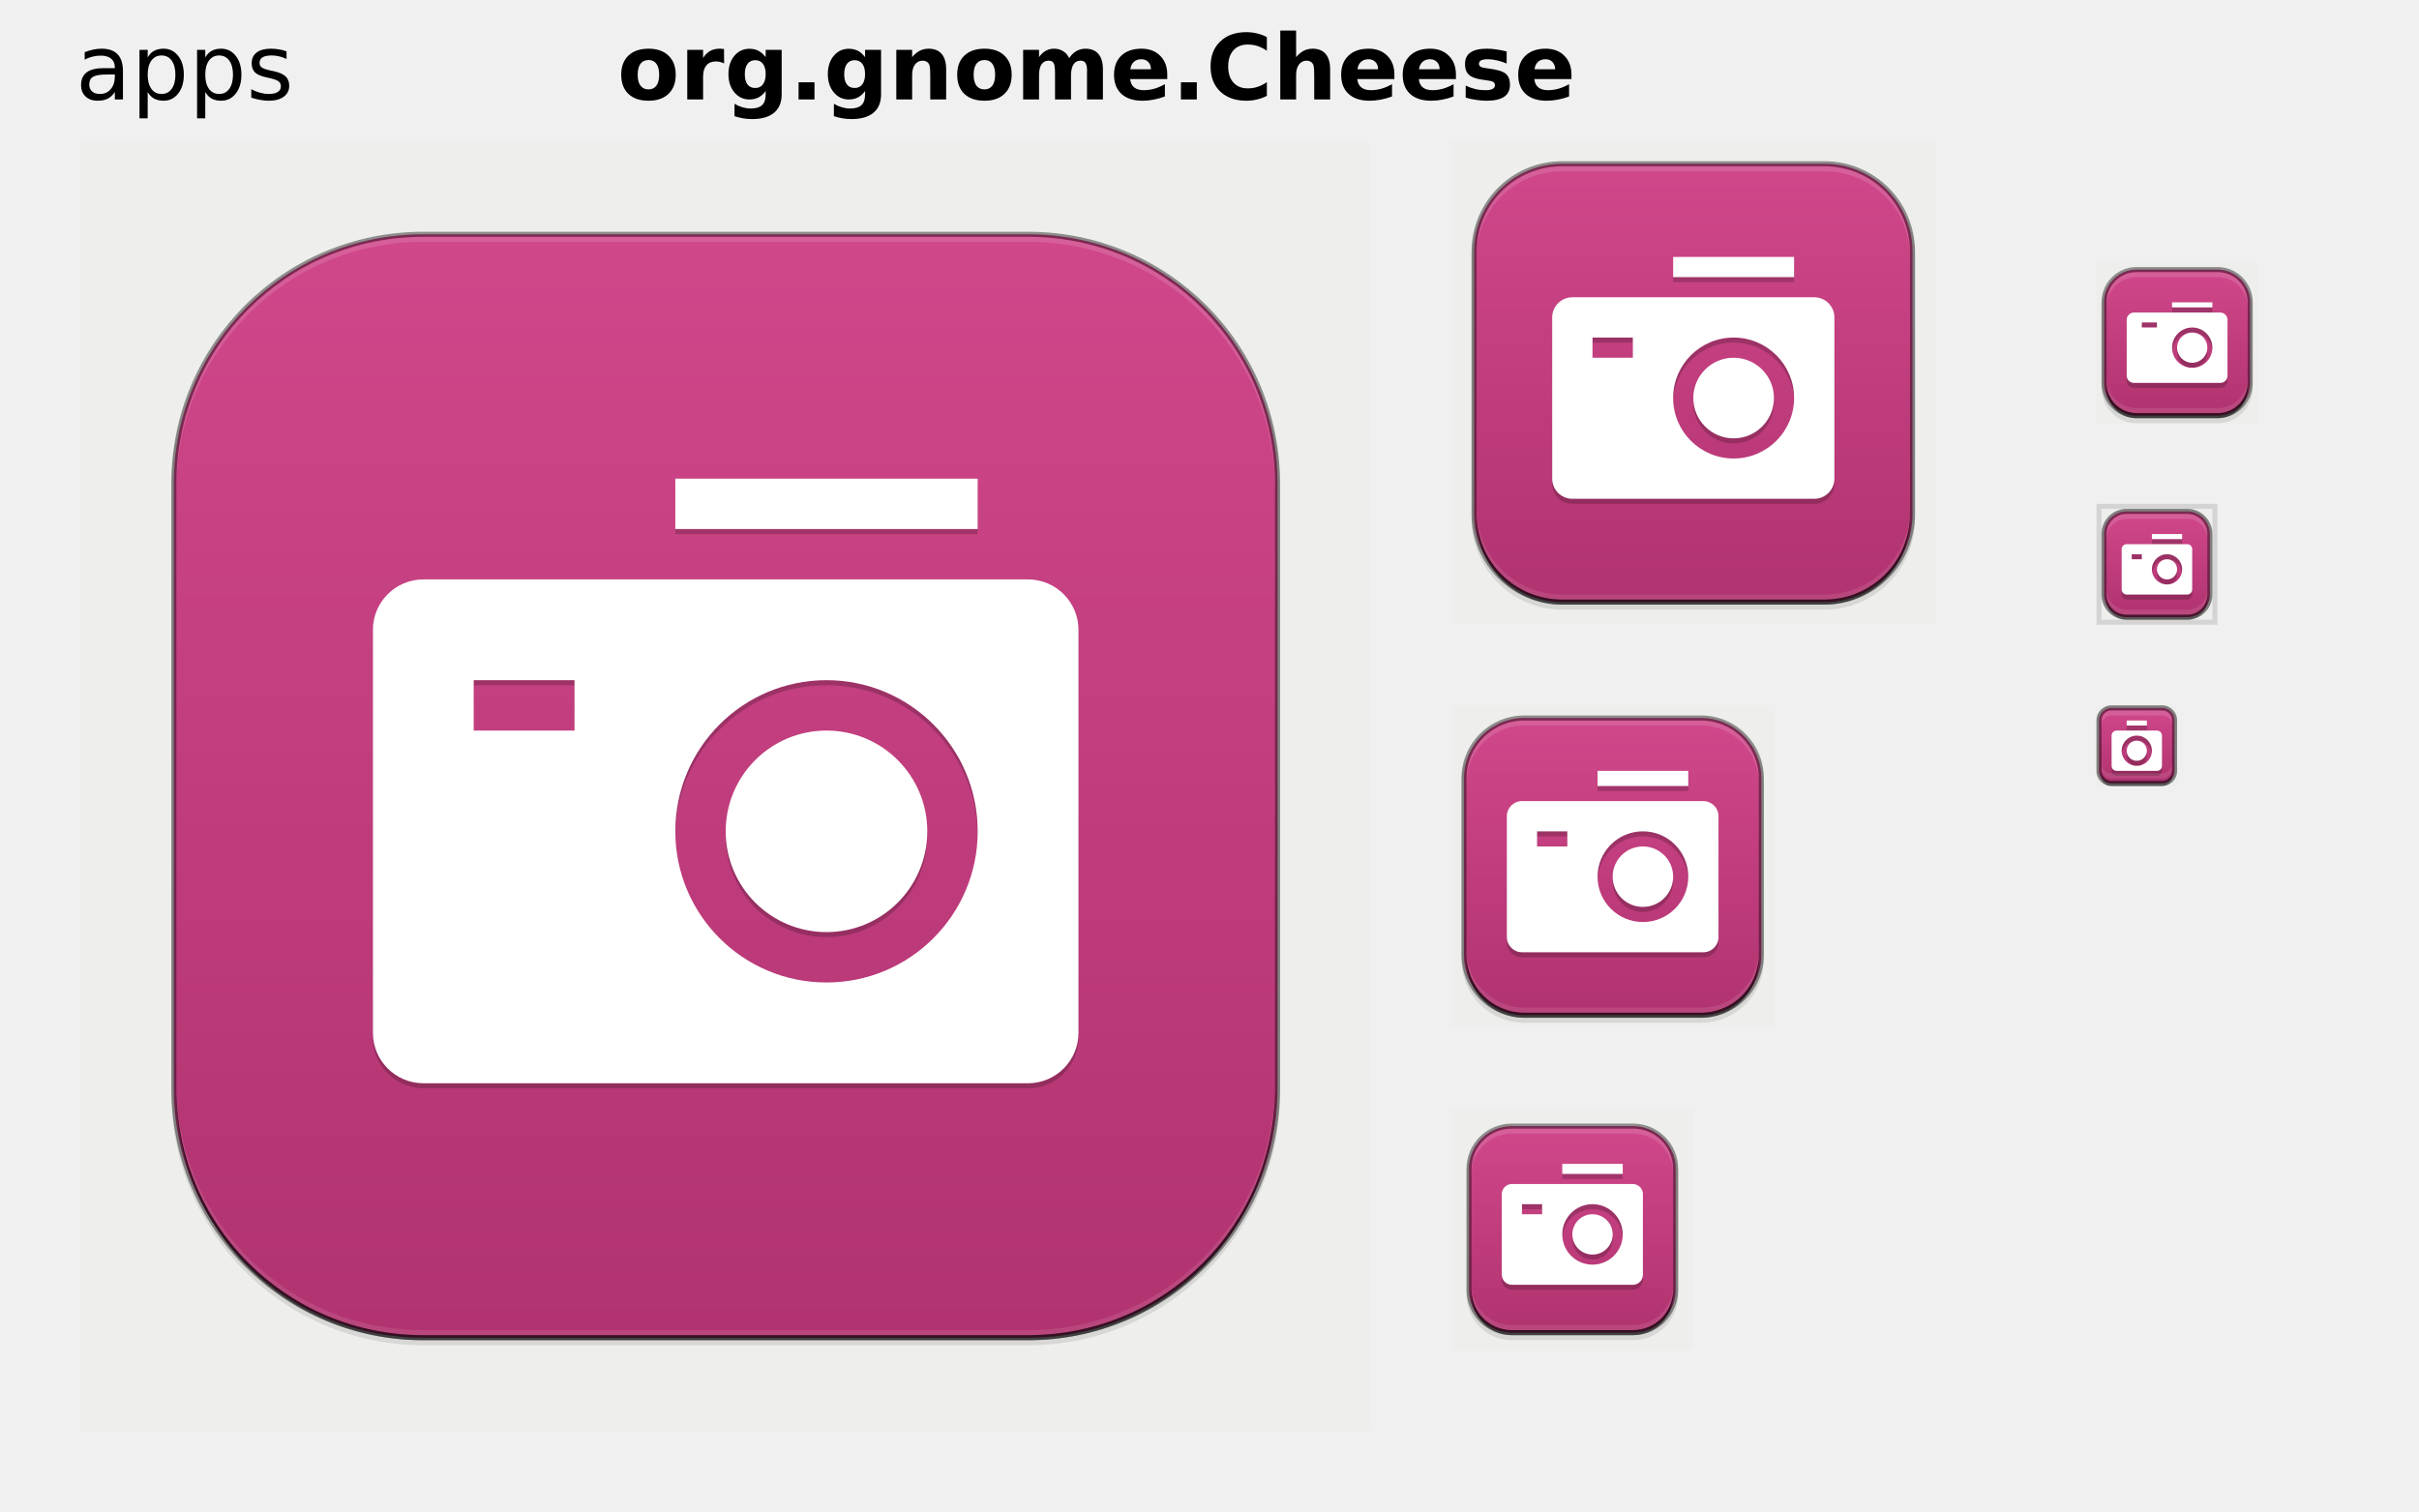
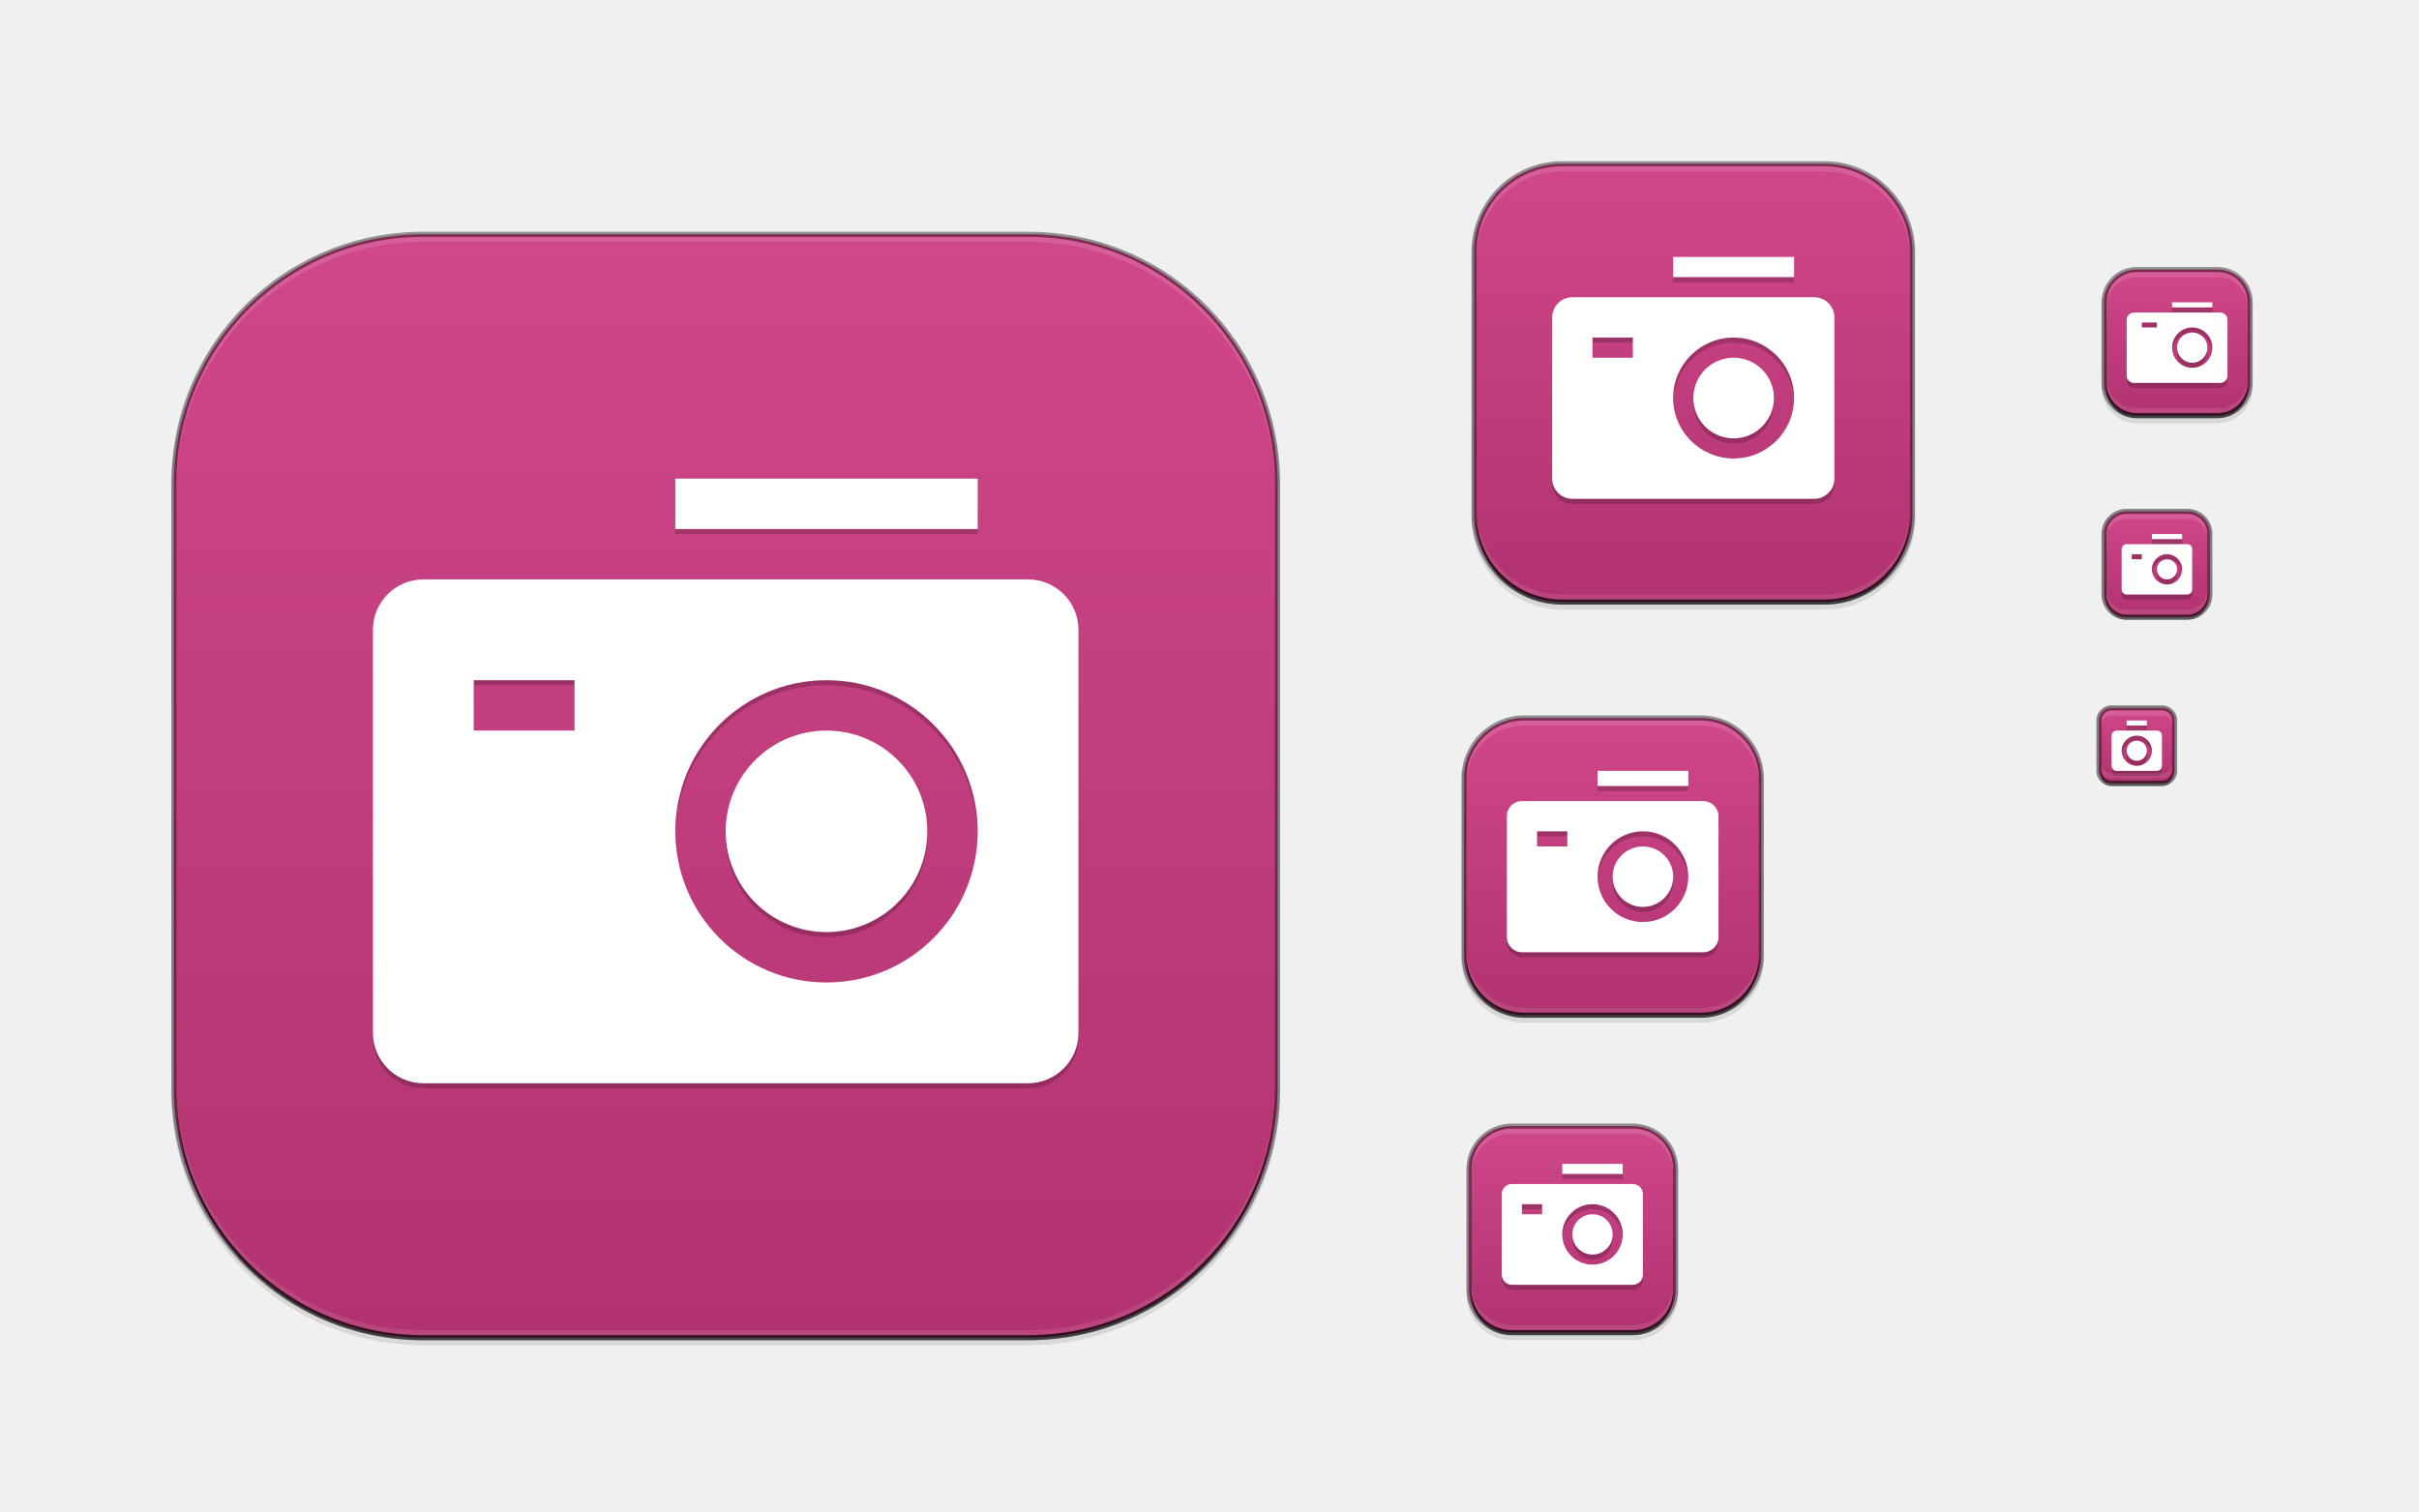
<svg xmlns="http://www.w3.org/2000/svg" xmlns:xlink="http://www.w3.org/1999/xlink" width="480" height="300" id="svg11300" version="1.0" style="display:inline;enable-background:new">
  <defs id="defs3">
-     <linearGradient id="outerBackgroundGradient">
-       <stop style="stop-color:#7469b3;stop-opacity:1;" offset="0" id="stop3864-8-6" />
-       <stop style="stop-color:#a6afe2;stop-opacity:1;" offset="1" id="stop3866-9-1" />
-     </linearGradient>
-     <linearGradient xlink:href="#outerBackgroundGradient" id="linearGradient4097" gradientUnits="userSpaceOnUse" x1="264" y1="280" x2="264" y2="40" gradientTransform="matrix(0.06666667,0,0,0.06666667,414.4,137.3333)" />
-     <linearGradient xlink:href="#outerBackgroundGradient" id="linearGradient4101" gradientUnits="userSpaceOnUse" gradientTransform="matrix(0.0875,0,0,0.0875,414.9,97.5)" x1="286.857" y1="302.857" x2="286.857" y2="28.571" />
-     <linearGradient xlink:href="#outerBackgroundGradient" id="linearGradient4153" gradientUnits="userSpaceOnUse" gradientTransform="matrix(0.1193182,0,0,0.1193182,414.1364,48.22727)" x1="283.81" y1="299.81" x2="283.81" y2="31.619" />
-     <linearGradient xlink:href="#outerBackgroundGradient" id="linearGradient4869" gradientUnits="userSpaceOnUse" gradientTransform="matrix(0.175,0,0,-0.175,286.8,-216)" x1="281.143" y1="297.143" x2="281.143" y2="22.857" />
-     <clipPath clipPathUnits="userSpaceOnUse" id="clipPath4891">
-       <rect ry="9" y="223" x="307" height="42" width="42" id="rect4893" style="color:#bebebe;fill:url(#linearGradient4895);fill-opacity:1;fill-rule:nonzero;stroke:none;stroke-width:0;marker:none;visibility:visible;display:inline;overflow:visible;enable-background:accumulate" transform="matrix(0,1,-1,0,0,0)" />
-     </clipPath>
-     <linearGradient xlink:href="#outerBackgroundGradient" id="linearGradient4895" gradientUnits="userSpaceOnUse" gradientTransform="matrix(0.175,0,0,0.175,302.8,216)" x1="144" y1="280" x2="144" y2="40" />
-     <clipPath clipPathUnits="userSpaceOnUse" id="clipPath4044">
-       <rect ry="4" y="85" x="433" height="22" width="22" id="rect4046" style="color:#bebebe;fill:url(#linearGradient4048);fill-opacity:1;fill-rule:nonzero;stroke:none;stroke-width:0;marker:none;visibility:visible;display:inline;overflow:visible;enable-background:accumulate" />
-     </clipPath>
-     <linearGradient xlink:href="#outerBackgroundGradient" id="linearGradient4048" gradientUnits="userSpaceOnUse" gradientTransform="matrix(0.0875,0,0,0.0875,430.9,81.5)" x1="149.714" y1="291.429" x2="149.714" y2="40" />
-     <clipPath clipPathUnits="userSpaceOnUse" id="clipPath4089">
-       <rect style="color:#bebebe;fill:url(#linearGradient4093);fill-opacity:1;fill-rule:nonzero;stroke:none;stroke-width:0;marker:none;visibility:visible;display:inline;overflow:visible;enable-background:accumulate" id="rect4091" width="30" height="30" x="433" y="37" ry="6" />
-     </clipPath>
-     <linearGradient xlink:href="#outerBackgroundGradient" id="linearGradient4093" gradientUnits="userSpaceOnUse" gradientTransform="matrix(0.1193182,0,0,0.1193182,430.1364,32.22727)" x1="149.714" y1="291.429" x2="149.714" y2="40" />
-     <clipPath clipPathUnits="userSpaceOnUse" id="clipPath3855">
-       <rect style="color:#bebebe;fill:url(#linearGradient3859);fill-opacity:1;fill-rule:nonzero;stroke:none;stroke-width:0;marker:none;visibility:visible;display:inline;overflow:visible;enable-background:accumulate" id="rect3857" width="16" height="16" x="304" y="212" ry="3" transform="matrix(0,1,-1,0,0,0)" />
-     </clipPath>
-     <linearGradient xlink:href="#outerBackgroundGradient" id="linearGradient3859" gradientUnits="userSpaceOnUse" gradientTransform="matrix(0.06666667,0,0,0.06666667,302.4,209.3333)" x1="144" y1="280" x2="144" y2="40" />
-     <clipPath clipPathUnits="userSpaceOnUse" id="clipPath3862">
-       <rect ry="50" y="46" x="34" height="220" width="220" id="rect3864" style="color:#bebebe;fill:url(#linearGradient3866);fill-opacity:1;fill-rule:nonzero;stroke:none;stroke-width:0;marker:none;visibility:visible;display:inline;overflow:visible;enable-background:accumulate" />
-     </clipPath>
-     <linearGradient xlink:href="#outerBackgroundGradient" id="linearGradient3866" gradientUnits="userSpaceOnUse" gradientTransform="translate(0,-4)" x1="144" y1="280" x2="144" y2="40" />
-     <linearGradient xlink:href="#outerBackgroundGradient" id="linearGradient3876" gradientUnits="userSpaceOnUse" gradientTransform="translate(0,-4)" x1="272" y1="288" x2="272" y2="32" />
-     <clipPath clipPathUnits="userSpaceOnUse" id="clipPath4187">
-       <rect ry="12.5" y="142" x="290" height="60" width="60" id="rect4189" style="color:#bebebe;fill:url(#linearGradient4191);fill-opacity:1;fill-rule:nonzero;stroke:none;stroke-width:0;marker:none;visibility:visible;display:inline;overflow:visible;enable-background:accumulate" />
-     </clipPath>
-     <linearGradient xlink:href="#outerBackgroundGradient" id="linearGradient4191" gradientUnits="userSpaceOnUse" x1="352" y1="204" x2="352" y2="140" />
-     <linearGradient xlink:href="#outerBackgroundGradient" id="linearGradient4197" gradientUnits="userSpaceOnUse" x1="384" y1="124" x2="384" y2="28" />
-     <linearGradient xlink:href="#outerBackgroundGradient" id="linearGradient4199" gradientUnits="userSpaceOnUse" x1="352" y1="204" x2="352" y2="140" />
-     <clipPath clipPathUnits="userSpaceOnUse" id="clipPath4346">
-       <rect style="color:#bebebe;fill:url(#linearGradient4350);fill-opacity:1;fill-rule:nonzero;stroke:none;stroke-width:0;marker:none;visibility:visible;display:inline;overflow:visible;enable-background:accumulate" id="rect4348" width="88" height="88" x="292" y="32" ry="18" />
-     </clipPath>
-     <linearGradient xlink:href="#outerBackgroundGradient" id="linearGradient4350" gradientUnits="userSpaceOnUse" x1="384" y1="124" x2="384" y2="28" />
-     <clipPath clipPathUnits="userSpaceOnUse" id="clipPath3871">
-       <rect ry="5" y="101" x="417" height="22" width="22" id="rect3873" style="color:#bebebe;fill:url(#linearGradient3875);fill-opacity:1;fill-rule:nonzero;stroke:none;stroke-width:0;marker:none;visibility:visible;display:inline;overflow:visible;enable-background:accumulate" />
-     </clipPath>
-     <linearGradient xlink:href="#outerBackgroundGradient" id="linearGradient3875" gradientUnits="userSpaceOnUse" gradientTransform="matrix(0.0875,0,0,0.0875,414.9,97.5)" x1="286.857" y1="302.857" x2="286.857" y2="28.571" />
-     <clipPath clipPathUnits="userSpaceOnUse" id="clipPath3881">
-       <rect style="color:#bebebe;fill:url(#linearGradient3885);fill-opacity:1;fill-rule:nonzero;stroke:none;stroke-width:0;marker:none;visibility:visible;display:inline;overflow:visible;enable-background:accumulate" id="rect3883" width="30" height="30" x="417" y="53" ry="7" />
-     </clipPath>
-     <linearGradient xlink:href="#outerBackgroundGradient" id="linearGradient3885" gradientUnits="userSpaceOnUse" gradientTransform="matrix(0.1193182,0,0,0.1193182,414.1364,48.22727)" x1="283.81" y1="299.81" x2="283.81" y2="31.619" />
-     <linearGradient xlink:href="#outerBackgroundGradient" id="linearGradient4235" gradientUnits="userSpaceOnUse" x1="384" y1="124" x2="384" y2="28" />
    <linearGradient xlink:href="#outerBackgroundGradient-0" id="linearGradient4254" x1="35" y1="156" x2="253" y2="156" gradientUnits="userSpaceOnUse" gradientTransform="matrix(0,-1,1,0,-12,300)" />
    <linearGradient xlink:href="#outerBackgroundGradient-0" id="linearGradient4256" x1="417" y1="148" x2="431" y2="148" gradientUnits="userSpaceOnUse" gradientTransform="matrix(0,-1,1,0,276,572)" />
-     <linearGradient xlink:href="#outerBackgroundGradient" id="linearGradient4258" x1="418" y1="112" x2="438" y2="112" gradientUnits="userSpaceOnUse" gradientTransform="matrix(0,-1,1,0,316,540)" />
    <linearGradient xlink:href="#outerBackgroundGradient-0" id="linearGradient4260" x1="418" y1="68" x2="446" y2="68" gradientUnits="userSpaceOnUse" gradientTransform="matrix(0,-1,1,0,364,500)" />
    <linearGradient xlink:href="#outerBackgroundGradient-0" id="linearGradient4262" x1="292" y1="244" x2="332" y2="244" gradientUnits="userSpaceOnUse" gradientTransform="matrix(0,-1,1,0,68,556)" />
    <linearGradient xlink:href="#outerBackgroundGradient-0" id="linearGradient4264" x1="293" y1="76" x2="379" y2="76" gradientUnits="userSpaceOnUse" gradientTransform="matrix(0,-1,1,0,260,412)" />
    <linearGradient xlink:href="#outerBackgroundGradient-0" id="linearGradient4266" x1="291" y1="172" x2="349" y2="172" gradientUnits="userSpaceOnUse" gradientTransform="matrix(0,-1,1,0,148,492)" />
    <linearGradient xlink:href="#outerBackgroundGradient-0" id="linearGradient3870" gradientUnits="userSpaceOnUse" gradientTransform="matrix(0,-1,1,0,316,540)" x1="418" y1="112" x2="438" y2="112" />
-     <linearGradient xlink:href="#outerBackgroundGradient-0" id="linearGradient3876-2" gradientUnits="userSpaceOnUse" gradientTransform="translate(0,-4)" x1="272" y1="288" x2="272" y2="32" />
    <linearGradient id="outerBackgroundGradient-0">
      <stop style="stop-color:#b13370;stop-opacity:1;" offset="0" id="stop3864-8-6-1" />
      <stop style="stop-color:#d0478a;stop-opacity:1;" offset="1" id="stop3866-9-1-5" />
    </linearGradient>
-     <linearGradient y2="32" x2="272" y1="288" x1="272" gradientTransform="translate(-34,-50)" gradientUnits="userSpaceOnUse" id="linearGradient7243" xlink:href="#outerBackgroundGradient-0" />
-     <linearGradient xlink:href="#outerBackgroundGradient-0" id="linearGradient3180" gradientUnits="userSpaceOnUse" gradientTransform="translate(-176,-44)" x1="272" y1="288" x2="272" y2="32" />
-     <linearGradient xlink:href="#outerBackgroundGradient-0" id="linearGradient3197" gradientUnits="userSpaceOnUse" gradientTransform="translate(0,-4)" x1="272" y1="288" x2="272" y2="32" />
  </defs>
  <g style="display:inline" id="layer1">
-     <g style="display:inline" id="layer7">
+     <g style="display:none" id="layer7">
      <text y="19.745" xml:space="preserve" x="15.007" style="font-style:normal;font-variant:normal;font-weight:normal;font-stretch:normal;font-size:18px;font-family:'DejaVu Sans';-inkscape-font-specification:'DejaVu Sans';display:inline;fill:#000000;fill-opacity:1;stroke:none;enable-background:new" id="context">
        <tspan style="font-style:normal;font-variant:normal;font-weight:normal;font-stretch:normal;font-family:'DejaVu Sans';-inkscape-font-specification:'DejaVu Sans'" y="19.745" x="15.007" id="tspan3933">apps</tspan>
      </text>
      <text y="19.745" xml:space="preserve" x="122.488" style="font-style:normal;font-variant:normal;font-weight:bold;font-stretch:normal;font-size:18px;line-height:125%;font-family:'DejaVu Sans';-inkscape-font-specification:'DejaVu Sans Bold';text-align:start;writing-mode:lr-tb;text-anchor:start;display:inline;fill:#000000;fill-opacity:1;stroke:none;enable-background:new" id="icon-name">
        <tspan style="font-style:normal;font-variant:normal;font-weight:bold;font-stretch:normal;font-size:18px;font-family:'DejaVu Sans';-inkscape-font-specification:'DejaVu Sans Bold'" y="19.745" x="122.488" id="tspan3937">org.gnome.Cheese</tspan>
      </text>
      <rect style="display:inline;overflow:visible;visibility:visible;fill:#eeeeec;fill-opacity:1;fill-rule:nonzero;stroke:none;stroke-width:2;marker:none;enable-background:accumulate" id="rect16x16" width="16" height="16" x="416" y="140" />
      <rect style="display:inline;overflow:visible;visibility:visible;fill:#d4d4d4;fill-opacity:1;fill-rule:nonzero;stroke:none;stroke-width:2;marker:none;enable-background:accumulate" id="rect24x24" width="24" height="24" x="416" y="100" />
      <rect style="display:inline;overflow:visible;visibility:visible;fill:#eeeeec;fill-opacity:1;fill-rule:nonzero;stroke:none;stroke-width:2;marker:none;enable-background:accumulate" id="rect32x32" width="32" height="32" x="416" y="52" />
      <rect y="101" x="417" height="22" width="22" id="rect22x22" style="display:inline;overflow:visible;visibility:visible;fill:#eeeeec;fill-opacity:1;fill-rule:nonzero;stroke:none;stroke-width:2;marker:none;enable-background:accumulate" />
      <rect y="220" x="288" height="48" width="48" id="rect48x48" style="display:inline;overflow:visible;visibility:visible;fill:#eeeeec;fill-opacity:1;fill-rule:nonzero;stroke:none;stroke-width:2;marker:none;enable-background:accumulate" />
      <rect style="display:inline;overflow:visible;visibility:visible;fill:#eeeeec;fill-opacity:1;fill-rule:nonzero;stroke:none;stroke-width:2;marker:none;enable-background:accumulate" id="rect256x256" width="256" height="256" x="16" y="28" />
      <rect style="display:inline;overflow:visible;visibility:visible;fill:#eeeeec;fill-opacity:1;fill-rule:nonzero;stroke:none;stroke-width:2;marker:none;enable-background:accumulate" id="rect64x64" width="64" height="64" x="288" y="140" />
      <rect style="display:inline;overflow:visible;visibility:visible;fill:#eeeeec;fill-opacity:1;fill-rule:nonzero;stroke:none;stroke-width:2;marker:none;enable-background:accumulate" id="rect96x96" width="96" height="96" x="288" y="28" />
    </g>
    <g id="layer4" style="display:inline">
      <rect ry="50" y="47" x="34" height="220" width="220" id="rect4114" style="opacity:0.1;color:#bebebe;fill:#000000;fill-opacity:1;fill-rule:nonzero;stroke:none;stroke-width:0;marker:none;visibility:visible;display:inline;overflow:visible;enable-background:accumulate" />
      <rect style="opacity:0.1;color:#bebebe;fill:#000000;fill-opacity:1;fill-rule:nonzero;stroke:none;stroke-width:0;marker:none;visibility:visible;display:inline;overflow:visible;enable-background:accumulate" id="rect4120" width="30" height="30" x="417" y="54" ry="7" />
      <rect transform="scale(1,-1)" ry="9" y="-266" x="291" height="42" width="42" id="rect4122" style="opacity:0.1;color:#bebebe;fill:#000000;fill-opacity:1;fill-rule:nonzero;stroke:none;stroke-width:0;marker:none;visibility:visible;display:inline;overflow:visible;enable-background:accumulate" />
      <rect style="opacity:0.1;color:#bebebe;fill:#000000;fill-opacity:1;fill-rule:nonzero;stroke:none;stroke-width:0;marker:none;visibility:visible;display:inline;overflow:visible;enable-background:accumulate" id="rect4124" width="88" height="88" x="292" y="33" ry="18" />
      <rect ry="12.5" y="143" x="290" height="60" width="60" id="rect4126" style="opacity:0.1;color:#bebebe;fill:#000000;fill-opacity:1;fill-rule:nonzero;stroke:none;stroke-width:0;marker:none;visibility:visible;display:inline;overflow:visible;enable-background:accumulate" />
      <path id="path4268" d="m 422,101 c -2.77,0 -5,2.23 -5,5 l 0,12 c 0,2.77 2.23,5 5,5 l 12,0 c 2.77,0 5,-2.23 5,-5 l 0,-12 c 0,-2.77 -2.23,-5 -5,-5 z" style="opacity:0.1;color:#bebebe;fill:#000000;fill-opacity:1;fill-rule:nonzero;stroke:none;stroke-width:0;marker:none;visibility:visible;display:inline;overflow:visible;enable-background:accumulate" />
      <path id="path4270" d="m 419,140 c -1.662,0 -3,1.338 -3,3 l 0,10 c 0,1.662 1.338,3 3,3 l 10,0 c 1.662,0 3,-1.338 3,-3 l 0,-10 c 0,-1.662 -1.338,-3 -3,-3 z" style="opacity:0.1;color:#bebebe;fill:#000000;fill-opacity:1;fill-rule:nonzero;stroke:none;stroke-width:0;marker:none;visibility:visible;display:inline;overflow:visible;enable-background:accumulate" />
    </g>
    <g id="layer2" style="display:inline">
      <path style="color:#bebebe;fill:url(#linearGradient4254);fill-opacity:1.0;fill-rule:nonzero;stroke:none;stroke-width:2;marker:none;visibility:visible;display:inline;overflow:visible;enable-background:accumulate" d="M 84 46.5 C 56.569 46.5 34.5 68.569 34.5 96 L 34.5 216 C 34.5 243.431 56.569 265.5 84 265.5 L 204 265.5 C 231.431 265.5 253.5 243.431 253.5 216 L 253.5 96 C 253.5 68.569 231.431 46.5 204 46.5 L 84 46.5 z " id="path4200" />
      <path style="color:#bebebe;fill:url(#linearGradient4256);fill-opacity:1.0;fill-rule:nonzero;stroke:none;stroke-width:2;marker:none;visibility:visible;display:inline;overflow:visible;enable-background:accumulate" d="M 419 140.5 C 417.616 140.5 416.5 141.616 416.5 143 L 416.5 153 C 416.5 154.384 417.616 155.5 419 155.5 L 429 155.5 C 430.384 155.5 431.5 154.384 431.5 153 L 431.5 143 C 431.5 141.616 430.384 140.5 429 140.5 L 419 140.5 z " id="path4202" />
      <path style="color:#bebebe;fill:url(#linearGradient3870);fill-opacity:1.0;fill-rule:nonzero;stroke:none;stroke-width:2;marker:none;visibility:visible;display:inline;overflow:visible;enable-background:accumulate" d="M 422 101.5 C 419.503 101.5 417.5 103.503 417.5 106 L 417.5 118 C 417.5 120.497 419.503 122.5 422 122.5 L 434 122.5 C 436.497 122.5 438.5 120.497 438.5 118 L 438.5 106 C 438.5 103.503 436.497 101.5 434 101.5 L 422 101.5 z " id="path4204" />
      <path style="color:#bebebe;fill:url(#linearGradient4260);fill-opacity:1.0;fill-rule:nonzero;stroke:none;stroke-width:2;marker:none;visibility:visible;display:inline;overflow:visible;enable-background:accumulate" d="M 424 53.5 C 420.393 53.5 417.5 56.393 417.5 60 L 417.5 76 C 417.5 79.607 420.393 82.5 424 82.5 L 440 82.5 C 443.607 82.5 446.5 79.607 446.5 76 L 446.5 60 C 446.5 56.393 443.607 53.5 440 53.5 L 424 53.5 z " id="path4206" />
      <path style="color:#bebebe;fill:url(#linearGradient4262);fill-opacity:1.0;fill-rule:nonzero;stroke:none;stroke-width:2;marker:none;visibility:visible;display:inline;overflow:visible;enable-background:accumulate" d="M 300 223.5 C 295.285 223.5 291.5 227.285 291.5 232 L 291.5 256 C 291.5 260.715 295.285 264.5 300 264.5 L 324 264.5 C 328.715 264.5 332.5 260.715 332.5 256 L 332.5 232 C 332.5 227.285 328.715 223.5 324 223.5 L 300 223.5 z " id="path4208" />
      <path style="color:#bebebe;fill:url(#linearGradient4264);fill-opacity:1.0;fill-rule:nonzero;stroke:none;stroke-width:2;marker:none;visibility:visible;display:inline;overflow:visible;enable-background:accumulate" d="M 310 32.5 C 300.297 32.5 292.5 40.297 292.5 50 L 292.5 102 C 292.5 111.703 300.297 119.5 310 119.5 L 362 119.5 C 371.703 119.5 379.5 111.703 379.5 102 L 379.5 50 C 379.5 40.297 371.703 32.5 362 32.5 L 310 32.5 z " id="path4210" />
      <path style="color:#bebebe;fill:url(#linearGradient4266);fill-opacity:1.0;fill-rule:nonzero;stroke:none;stroke-width:2;marker:none;visibility:visible;display:inline;overflow:visible;enable-background:accumulate" d="M 302.5 142.5 C 295.845 142.5 290.5 147.845 290.5 154.5 L 290.5 189.5 C 290.5 196.155 295.845 201.5 302.5 201.5 L 337.5 201.5 C 344.155 201.5 349.5 196.155 349.5 189.5 L 349.5 154.5 C 349.5 147.845 344.155 142.5 337.5 142.5 L 302.5 142.5 z " id="path4212" />
    </g>
    <g id="layer6" style="display:inline">
      <path style="opacity:0.2;color:#bebebe;fill:#000000;fill-opacity:1;fill-rule:nonzero;stroke:none;stroke-width:3;marker:none;visibility:visible;display:inline;overflow:visible;enable-background:accumulate" d="m 427,107 0,1 6,0 0,-1 -6,0 z m -5,2 c -0.552,0 -1,0.45 -1,1 l 0,8 c 0,0.55 0.448,1 1,1 l 12,0 c 0.552,0 1,-0.45 1,-1 l 0,-8 c 0,-0.55 -0.448,-1 -1,-1 l -2.438,0 -0.562,0 -6,0 -0.562,0 -2.438,0 z m 1,2 2,0 0,1 -2,0 0,-1 z m 7,0 c 1.657,0 3,1.343 3,3 0,1.657 -1.343,3 -3,3 -1.657,0 -3,-1.343 -3,-3 0,-1.657 1.343,-3 3,-3 z m 0,1 c -1.105,0 -2,0.895 -2,2 0,1.105 0.895,2 2,2 1.105,0 2,-0.895 2,-2 0,-1.105 -0.895,-2 -2,-2 z" id="path3937" />
      <path id="path3939" d="m 310,232 0,2 12,0 0,-2 -12,0 z m -10,4 c -1.104,0 -2,0.9 -2,2 l 0,16 c 0,1.1 0.896,2 2,2 l 24,0 c 1.104,0 2,-0.9 2,-2 l 0,-16 c 0,-1.1 -0.896,-2 -2,-2 l -4.875,0 -1.125,0 -12,0 -1.125,0 -4.875,0 z m 2,4 4,0 0,2 -4,0 0,-2 z m 14,0 c 3.314,0 6,2.686 6,6 0,3.314 -2.686,6 -6,6 -3.314,0 -6,-2.686 -6,-6 0,-3.314 2.686,-6 6,-6 z m 0,2 c -2.209,0 -4,1.791 -4,4 0,2.209 1.791,4 4,4 2.209,0 4,-1.791 4,-4 0,-2.209 -1.791,-4 -4,-4 z" style="opacity:0.2;color:#bebebe;fill:#000000;fill-opacity:1;fill-rule:nonzero;stroke:none;stroke-width:3;marker:none;visibility:visible;display:inline;overflow:visible;enable-background:accumulate" />
      <path style="opacity:0.2;color:#bebebe;fill:#000000;fill-opacity:1;fill-rule:nonzero;stroke:none;stroke-width:3;marker:none;visibility:visible;display:inline;overflow:visible;enable-background:accumulate" d="m 332,52 0,4 24,0 0,-4 -24,0 z m -20,8 c -2.208,0 -4,1.8 -4,4 l 0,32 c 0,2.2 1.792,4 4,4 l 48,0 c 2.208,0 4,-1.8 4,-4 l 0,-32 c 0,-2.2 -1.792,-4 -4,-4 l -9.75,0 -2.25,0 -24,0 -2.25,0 -9.75,0 z m 4,8 8,0 0,4 -8,0 0,-4 z m 28,0 c 6.627,0 12,5.373 12,12 0,6.627 -5.373,12 -12,12 -6.627,0 -12,-5.373 -12,-12 0,-6.627 5.373,-12 12,-12 z m 0,4 c -4.418,0 -8,3.582 -8,8 0,4.418 3.582,8 8,8 4.418,0 8,-3.582 8,-8 0,-4.418 -3.582,-8 -8,-8 z" id="path3941" />
      <path id="path3943" d="m 317,154 0,3 18,0 0,-3 -18,0 z m -15,6 c -1.656,0 -3,1.35 -3,3 l 0,24 c 0,1.65 1.344,3 3,3 l 36,0 c 1.656,0 3,-1.35 3,-3 l 0,-24 c 0,-1.65 -1.344,-3 -3,-3 l -7.312,0 -1.688,0 -18,0 -1.688,0 -7.312,0 z m 3,6 6,0 0,3 -6,0 0,-3 z m 21,0 c 4.971,0 9,4.029 9,9 0,4.971 -4.029,9 -9,9 -4.971,0 -9,-4.029 -9,-9 0,-4.971 4.029,-9 9,-9 z m 0,3 c -3.314,0 -6,2.686 -6,6 0,3.314 2.686,6 6,6 3.314,0 6,-2.686 6,-6 0,-3.314 -2.686,-6 -6,-6 z" style="opacity:0.2;color:#bebebe;fill:#000000;fill-opacity:1;fill-rule:nonzero;stroke:none;stroke-width:3;marker:none;visibility:visible;display:inline;overflow:visible;enable-background:accumulate" />
      <path style="opacity:0.2;color:#bebebe;fill:#000000;fill-opacity:1;fill-rule:nonzero;stroke:none;stroke-width:3;marker:none;visibility:visible;display:inline;overflow:visible;enable-background:accumulate" d="m 134,96 0,10 60,0 0,-10 -60,0 z m -50,20 c -5.52,0 -10,4.5 -10,10 l 0,80 c 0,5.5 4.48,10 10,10 l 120,0 c 5.52,0 10,-4.5 10,-10 l 0,-80 c 0,-5.5 -4.48,-10 -10,-10 l -24.375,0 -5.625,0 -60,0 -5.625,0 L 84,116 z m 10,20 20,0 0,10 -20,0 0,-10 z m 70,0 c 16.569,0 30,13.431 30,30 0,16.569 -13.431,30 -30,30 -16.569,0 -30,-13.431 -30,-30 0,-16.569 13.431,-30 30,-30 z m 0,10 c -11.046,0 -20,8.954 -20,20 0,11.046 8.954,20 20,20 11.046,0 20,-8.954 20,-20 0,-11.046 -8.954,-20 -20,-20 z" id="path3945" />
      <path id="path3947" d="m 422,144 0,1 4,0 0,-1 z m -2,2 c -0.552,0 -1,0.45 -1,1 l 0,6 c 0,0.55 0.448,1 1,1 l 8,0 c 0.552,0 1,-0.45 1,-1 l 0,-6 c 0,-0.55 -0.448,-0.993 -1,-1 l -2.438,0 -0.562,0 -3,0 -0.562,0 z m 4,1 c 1.657,0 3,1.343 3,3 0,1.657 -1.343,3 -3,3 -1.657,0 -3,-1.343 -3,-3 0,-1.657 1.343,-3 3,-3 z m 0,1 c -1.105,0 -2,0.895 -2,2 0,1.105 0.895,2 2,2 1.105,0 2,-0.895 2,-2 0,-1.105 -0.895,-2 -2,-2 z" style="opacity:0.2;color:#bebebe;fill:#000000;fill-opacity:1;fill-rule:nonzero;stroke:none;stroke-width:3;marker:none;visibility:visible;display:inline;overflow:visible;enable-background:accumulate" />
      <path id="path3949" d="m 431,61 0,1 8,0 0,-1 -8,0 z m -7.562,2.031 c -0.789,0 -1.438,0.652 -1.438,1.438 l 0,11.094 C 422,76.348 422.649,77 423.438,77 l 17.125,0 C 441.351,77 442,76.348 442,75.562 l 0,-11.094 c 0,-0.786 -0.649,-1.423 -1.438,-1.438 l -3.469,0 -0.812,0 -8.562,0 -0.812,0 -3.469,0 z M 425,65 l 3,0 0,1 -3,0 0,-1 z m 10,1 c 2.209,0 4,1.791 4,4 0,2.209 -1.791,4 -4,4 -2.209,0 -4,-1.791 -4,-4 0,-2.209 1.791,-4 4,-4 z m 0,1 c -1.657,0 -3,1.343 -3,3 0,1.657 1.343,3 3,3 1.657,0 3,-1.343 3,-3 0,-1.657 -1.343,-3 -3,-3 z" style="opacity:0.2;color:#bebebe;fill:#000000;fill-opacity:1;fill-rule:nonzero;stroke:none;stroke-width:3;marker:none;visibility:visible;display:inline;overflow:visible;enable-background:accumulate" />
      <path id="rect5238" d="m 427,106 0,1 6,0 0,-1 -6,0 z m -5,2 c -0.552,0 -1,0.45 -1,1 l 0,8 c 0,0.55 0.448,1 1,1 l 12,0 c 0.552,0 1,-0.45 1,-1 l 0,-8 c 0,-0.55 -0.448,-1 -1,-1 l -2.438,0 -0.562,0 -6,0 -0.562,0 -2.438,0 z m 1,2 2,0 0,1 -2,0 0,-1 z m 7,0 c 1.657,0 3,1.343 3,3 0,1.657 -1.343,3 -3,3 -1.657,0 -3,-1.343 -3,-3 0,-1.657 1.343,-3 3,-3 z m 0,1 c -1.105,0 -2,0.895 -2,2 0,1.105 0.895,2 2,2 1.105,0 2,-0.895 2,-2 0,-1.105 -0.895,-2 -2,-2 z" style="color:#bebebe;fill:#ffffff;fill-opacity:1;fill-rule:nonzero;stroke:none;stroke-width:3;marker:none;visibility:visible;display:inline;overflow:visible;enable-background:accumulate" />
      <path style="color:#bebebe;fill:#ffffff;fill-opacity:1;fill-rule:nonzero;stroke:none;stroke-width:3;marker:none;visibility:visible;display:inline;overflow:visible;enable-background:accumulate" d="m 310,231 0,2 12,0 0,-2 -12,0 z m -10,4 c -1.104,0 -2,0.9 -2,2 l 0,16 c 0,1.1 0.896,2 2,2 l 24,0 c 1.104,0 2,-0.9 2,-2 l 0,-16 c 0,-1.1 -0.896,-2 -2,-2 l -4.875,0 -1.125,0 -12,0 -1.125,0 -4.875,0 z m 2,4 4,0 0,2 -4,0 0,-2 z m 14,0 c 3.314,0 6,2.686 6,6 0,3.314 -2.686,6 -6,6 -3.314,0 -6,-2.686 -6,-6 0,-3.314 2.686,-6 6,-6 z m 0,2 c -2.209,0 -4,1.791 -4,4 0,2.209 1.791,4 4,4 2.209,0 4,-1.791 4,-4 0,-2.209 -1.791,-4 -4,-4 z" id="path3877" />
      <path id="path3883" d="m 332,51 0,4 24,0 0,-4 -24,0 z m -20,8 c -2.208,0 -4,1.8 -4,4 l 0,32 c 0,2.2 1.792,4 4,4 l 48,0 c 2.208,0 4,-1.8 4,-4 l 0,-32 c 0,-2.2 -1.792,-4 -4,-4 l -9.75,0 -2.25,0 -24,0 -2.25,0 -9.75,0 z m 4,8 8,0 0,4 -8,0 0,-4 z m 28,0 c 6.627,0 12,5.373 12,12 0,6.627 -5.373,12 -12,12 -6.627,0 -12,-5.373 -12,-12 0,-6.627 5.373,-12 12,-12 z m 0,4 c -4.418,0 -8,3.582 -8,8 0,4.418 3.582,8 8,8 4.418,0 8,-3.582 8,-8 0,-4.418 -3.582,-8 -8,-8 z" style="color:#bebebe;fill:#ffffff;fill-opacity:1;fill-rule:nonzero;stroke:none;stroke-width:3;marker:none;visibility:visible;display:inline;overflow:visible;enable-background:accumulate" />
      <path style="color:#bebebe;fill:#ffffff;fill-opacity:1;fill-rule:nonzero;stroke:none;stroke-width:3;marker:none;visibility:visible;display:inline;overflow:visible;enable-background:accumulate" d="m 317,153 0,3 18,0 0,-3 -18,0 z m -15,6 c -1.656,0 -3,1.35 -3,3 l 0,24 c 0,1.65 1.344,3 3,3 l 36,0 c 1.656,0 3,-1.35 3,-3 l 0,-24 c 0,-1.65 -1.344,-3 -3,-3 l -7.312,0 -1.688,0 -18,0 -1.688,0 -7.312,0 z m 3,6 6,0 0,3 -6,0 0,-3 z m 21,0 c 4.971,0 9,4.029 9,9 0,4.971 -4.029,9 -9,9 -4.971,0 -9,-4.029 -9,-9 0,-4.971 4.029,-9 9,-9 z m 0,3 c -3.314,0 -6,2.686 -6,6 0,3.314 2.686,6 6,6 3.314,0 6,-2.686 6,-6 0,-3.314 -2.686,-6 -6,-6 z" id="path3889" />
      <path id="path3913" d="m 134,95 0,10 60,0 0,-10 -60,0 z m -50,20 c -5.52,0 -10,4.5 -10,10 l 0,80 c 0,5.5 4.48,10 10,10 l 120,0 c 5.52,0 10,-4.5 10,-10 l 0,-80 c 0,-5.5 -4.48,-10 -10,-10 l -24.375,0 -5.625,0 -60,0 -5.625,0 L 84,115 z m 10,20 20,0 0,10 -20,0 0,-10 z m 70,0 c 16.569,0 30,13.431 30,30 0,16.569 -13.431,30 -30,30 -16.569,0 -30,-13.431 -30,-30 0,-16.569 13.431,-30 30,-30 z m 0,10 c -11.046,0 -20,8.954 -20,20 0,11.046 8.954,20 20,20 11.046,0 20,-8.954 20,-20 0,-11.046 -8.954,-20 -20,-20 z" style="color:#bebebe;fill:#ffffff;fill-opacity:1;fill-rule:nonzero;stroke:none;stroke-width:3;marker:none;visibility:visible;display:inline;overflow:visible;enable-background:accumulate" />
      <path style="color:#bebebe;fill:#ffffff;fill-opacity:1;fill-rule:nonzero;stroke:none;stroke-width:3;marker:none;visibility:visible;display:inline;overflow:visible;enable-background:accumulate" d="m 422,143 0,1 4,0 0,-1 z m -2,2 c -0.552,0 -1,0.45 -1,1 l 0,6 c 0,0.55 0.448,1 1,1 l 8,0 c 0.552,0 1,-0.45 1,-1 l 0,-6 c 0,-0.55 -0.448,-0.993 -1,-1 l -2.438,0 -0.562,0 -3,0 -0.562,0 z m 4,1 c 1.657,0 3,1.343 3,3 0,1.657 -1.343,3 -3,3 -1.657,0 -3,-1.343 -3,-3 0,-1.657 1.343,-3 3,-3 z m 0,1 c -1.105,0 -2,0.895 -2,2 0,1.105 0.895,2 2,2 1.105,0 2,-0.895 2,-2 0,-1.105 -0.895,-2 -2,-2 z" id="path3925" />
      <path style="color:#bebebe;fill:#ffffff;fill-opacity:1;fill-rule:nonzero;stroke:none;stroke-width:3;marker:none;visibility:visible;display:inline;overflow:visible;enable-background:accumulate" d="m 431,60 0,1 8,0 0,-1 -8,0 z m -7.562,2.031 c -0.789,0 -1.438,0.652 -1.438,1.438 l 0,11.094 C 422,75.348 422.649,76 423.438,76 l 17.125,0 C 441.351,76 442,75.348 442,74.562 l 0,-11.094 c 0,-0.786 -0.649,-1.423 -1.438,-1.438 l -3.469,0 -0.812,0 -8.562,0 -0.812,0 -3.469,0 z M 425,64 l 3,0 0,1 -3,0 0,-1 z m 10,1 c 2.209,0 4,1.791 4,4 0,2.209 -1.791,4 -4,4 -2.209,0 -4,-1.791 -4,-4 0,-2.209 1.791,-4 4,-4 z m 0,1 c -1.657,0 -3,1.343 -3,3 0,1.657 1.343,3 3,3 1.657,0 3,-1.343 3,-3 0,-1.657 -1.343,-3 -3,-3 z" id="path3929" />
    </g>
    <g id="layer5" style="display:inline">
      <path style="opacity:0.13;color:#bebebe;fill:#ffffff;fill-opacity:1;fill-rule:nonzero;stroke:none;stroke-width:0;marker:none;visibility:visible;display:inline;overflow:visible;enable-background:accumulate" d="M 84,47 C 56.837,47 35,68.837 35,96 l 0,1 C 35,69.837 56.837,48 84,48 l 120,0 c 27.163,0 49,21.837 49,49 l 0,-1 C 253,68.837 231.163,47 204,47 L 84,47 z" id="rect3894" />
      <path style="opacity:0.13;color:#bebebe;fill:#ffffff;fill-opacity:1;fill-rule:nonzero;stroke:none;stroke-width:0;marker:none;visibility:visible;display:inline;overflow:visible;enable-background:accumulate" d="m 419,141 c -1.125,0 -2,0.875 -2,2 l 0,1 c 0,-1.125 0.875,-2 2,-2 l 10,0 c 1.125,0 2,0.875 2,2 l 0,-1 c 0,-1.125 -0.875,-2 -2,-2 l -10,0 z" id="rect3896" />
      <path style="opacity:0.13;color:#bebebe;fill:#ffffff;fill-opacity:1;fill-rule:nonzero;stroke:none;stroke-width:0;marker:none;visibility:visible;display:inline;overflow:visible;enable-background:accumulate" d="m 422,102 c -2.233,0 -4,1.767 -4,4 l 0,1 c 0,-2.233 1.767,-4 4,-4 l 12,0 c 2.233,0 4,1.767 4,4 l 0,-1 c 0,-2.233 -1.767,-4 -4,-4 l -12,0 z" id="rect3898" />
      <path style="opacity:0.13;color:#bebebe;fill:#ffffff;fill-opacity:1;fill-rule:nonzero;stroke:none;stroke-width:0;marker:none;visibility:visible;display:inline;overflow:visible;enable-background:accumulate" d="m 424,54 c -3.341,0 -6,2.659 -6,6 l 0,1 c 0,-3.341 2.659,-6 6,-6 l 16,0 c 3.341,0 6,2.659 6,6 l 0,-1 c 0,-3.341 -2.659,-6 -6,-6 l -16,0 z" id="rect3900" />
      <path style="opacity:0.13;color:#bebebe;fill:#ffffff;fill-opacity:1;fill-rule:nonzero;stroke:none;stroke-width:0;marker:none;visibility:visible;display:inline;overflow:visible;enable-background:accumulate" d="m 300,224 c -4.449,0 -8,3.551 -8,8 l 0,1 c 0,-4.449 3.551,-8 8,-8 l 24,0 c 4.449,0 8,3.551 8,8 l 0,-1 c 0,-4.449 -3.551,-8 -8,-8 l -24,0 z" id="rect3902" />
      <path style="opacity:0.13;color:#bebebe;fill:#ffffff;fill-opacity:1;fill-rule:nonzero;stroke:none;stroke-width:0;marker:none;visibility:visible;display:inline;overflow:visible;enable-background:accumulate" d="m 310,33 c -9.435,0 -17,7.565 -17,17 l 0,1 c 0,-9.435 7.565,-17 17,-17 l 52,0 c 9.435,0 17,7.565 17,17 l 0,-1 c 0,-9.435 -7.565,-17 -17,-17 l -52,0 z" id="rect3904" />
      <path style="opacity:0.13;color:#bebebe;fill:#ffffff;fill-opacity:1;fill-rule:nonzero;stroke:none;stroke-width:0;marker:none;visibility:visible;display:inline;overflow:visible;enable-background:accumulate" d="m 302.5,143 c -6.388,0 -11.5,5.112 -11.5,11.5 l 0,1 c 0,-6.388 5.112,-11.5 11.5,-11.5 l 35,0 c 6.388,0 11.5,5.112 11.5,11.5 l 0,-1 c 0,-6.388 -5.112,-11.5 -11.5,-11.5 l -35,0 z" id="rect3906" />
      <path id="path4085" d="m 204,266 c 27.163,0 49,-21.837 49,-49 l 0,-1 c 0,27.163 -21.837,49 -49,49 L 84,265 C 56.837,265 35,243.163 35,216 l 0,1 c 0,27.163 21.837,49 49,49 l 120,0 z" style="opacity:0.5;color:#bebebe;fill:#000000;fill-opacity:1;fill-rule:nonzero;stroke:none;stroke-width:0;marker:none;visibility:visible;display:inline;overflow:visible;enable-background:accumulate" />
      <path id="path4087" d="m 429,156 c 1.125,0 2,-0.875 2,-2 l 0,-1 c 0,1.125 -0.875,2 -2,2 l -10,0 c -1.125,0 -2,-0.875 -2,-2 l 0,1 c 0,1.125 0.875,2 2,2 l 10,0 z" style="opacity:0.3;color:#bebebe;fill:#000000;fill-opacity:1;fill-rule:nonzero;stroke:none;stroke-width:0;marker:none;visibility:visible;display:inline;overflow:visible;enable-background:accumulate" />
      <path id="path4089" d="m 434,123 c 2.233,0 4,-1.767 4,-4 l 0,-1 c 0,2.233 -1.767,4 -4,4 l -12,0 c -2.233,0 -4,-1.767 -4,-4 l 0,1 c 0,2.233 1.767,4 4,4 l 12,0 z" style="opacity:0.3;color:#bebebe;fill:#000000;fill-opacity:1;fill-rule:nonzero;stroke:none;stroke-width:0;marker:none;visibility:visible;display:inline;overflow:visible;enable-background:accumulate" />
      <path id="path4091" d="m 440,83 c 3.341,0 6,-2.659 6,-6 l 0,-1 c 0,3.341 -2.659,6 -6,6 l -16,0 c -3.341,0 -6,-2.659 -6,-6 l 0,1 c 0,3.341 2.659,6 6,6 l 16,0 z" style="opacity:0.5;color:#bebebe;fill:#000000;fill-opacity:1;fill-rule:nonzero;stroke:none;stroke-width:0;marker:none;visibility:visible;display:inline;overflow:visible;enable-background:accumulate" />
      <path id="path4093" d="m 324,265 c 4.449,0 8,-3.551 8,-8 l 0,-1 c 0,4.449 -3.551,8 -8,8 l -24,0 c -4.449,0 -8,-3.551 -8,-8 l 0,1 c 0,4.449 3.551,8 8,8 l 24,0 z" style="opacity:0.5;color:#bebebe;fill:#000000;fill-opacity:1;fill-rule:nonzero;stroke:none;stroke-width:0;marker:none;visibility:visible;display:inline;overflow:visible;enable-background:accumulate" />
      <path id="path4095" d="m 362,120 c 9.435,0 17,-7.565 17,-17 l 0,-1 c 0,9.435 -7.565,17 -17,17 l -52,0 c -9.435,0 -17,-7.565 -17,-17 l 0,1 c 0,9.435 7.565,17 17,17 l 52,0 z" style="opacity:0.5;color:#bebebe;fill:#000000;fill-opacity:1;fill-rule:nonzero;stroke:none;stroke-width:0;marker:none;visibility:visible;display:inline;overflow:visible;enable-background:accumulate" />
      <path id="path4097" d="m 337.5,202 c 6.388,0 11.5,-5.112 11.5,-11.5 l 0,-1 c 0,6.388 -5.112,11.5 -11.5,11.5 l -35,0 c -6.388,0 -11.5,-5.112 -11.5,-11.5 l 0,1 c 0,6.388 5.112,11.5 11.5,11.5 l 35,0 z" style="opacity:0.5;color:#bebebe;fill:#000000;fill-opacity:1;fill-rule:nonzero;stroke:none;stroke-width:0;marker:none;visibility:visible;display:inline;overflow:visible;enable-background:accumulate" />
      <path id="path4280" d="M 84,265 C 56.837,265 35,243.163 35,216 l 0,-1 c 0,27.163 21.837,49 49,49 l 120,0 c 27.163,0 49,-21.837 49,-49 l 0,1 c 0,27.163 -21.837,49 -49,49 l -120,0 z" style="opacity:0.1;color:#bebebe;fill:#ffffff;fill-opacity:1;fill-rule:nonzero;stroke:none;stroke-width:0;marker:none;visibility:visible;display:inline;overflow:visible;enable-background:accumulate" />
      <path style="opacity:0.1;color:#bebebe;fill:#ffffff;fill-opacity:1;fill-rule:nonzero;stroke:none;stroke-width:0;marker:none;visibility:visible;display:inline;overflow:visible;enable-background:accumulate" d="m 300,264 c -4.449,0 -8,-3.551 -8,-8 l 0,-1 c 0,4.449 3.551,8 8,8 l 24,0 c 4.449,0 8,-3.551 8,-8 l 0,1 c 0,4.449 -3.551,8 -8,8 l -24,0 z" id="path4294" />
      <path style="opacity:0.1;color:#bebebe;fill:#ffffff;fill-opacity:1;fill-rule:nonzero;stroke:none;stroke-width:0;marker:none;visibility:visible;display:inline;overflow:visible;enable-background:accumulate" d="m 302.5,201 c -6.388,0 -11.5,-5.112 -11.5,-11.5 l 0,-1 c 0,6.388 5.112,11.5 11.5,11.5 l 35,0 c 6.388,0 11.5,-5.112 11.5,-11.5 l 0,1 c 0,6.388 -5.112,11.5 -11.5,11.5 l -35,0 z" id="path4296" />
      <path style="opacity:0.1;color:#bebebe;fill:#ffffff;fill-opacity:1;fill-rule:nonzero;stroke:none;stroke-width:0;marker:none;visibility:visible;display:inline;overflow:visible;enable-background:accumulate" d="m 310,119 c -9.435,0 -17,-7.565 -17,-17 l 0,-1 c 0,9.435 7.565,17 17,17 l 52,0 c 9.435,0 17,-7.565 17,-17 l 0,1 c 0,9.435 -7.565,17 -17,17 l -52,0 z" id="path4298" />
      <path style="opacity:0.1;color:#bebebe;fill:#ffffff;fill-opacity:1;fill-rule:nonzero;stroke:none;stroke-width:0;marker:none;visibility:visible;display:inline;overflow:visible;enable-background:accumulate" d="m 424,82 c -3.341,0 -6,-2.659 -6,-6 l 0,-1 c 0,3.341 2.659,6 6,6 l 16,0 c 3.341,0 6,-2.659 6,-6 l 0,1 c 0,3.341 -2.659,6 -6,6 l -16,0 z" id="path4300" />
      <path style="opacity:0.1;color:#bebebe;fill:#ffffff;fill-opacity:1;fill-rule:nonzero;stroke:none;stroke-width:0;marker:none;visibility:visible;display:inline;overflow:visible;enable-background:accumulate" d="m 422,122 c -2.233,0 -4,-1.767 -4,-4 l 0,-1 c 0,2.233 1.767,4 4,4 l 12,0 c 2.233,0 4,-1.767 4,-4 l 0,1 c 0,2.233 -1.767,4 -4,4 l -12,0 z" id="path4302" />
      <path style="opacity:0.1;color:#bebebe;fill:#ffffff;fill-opacity:1;fill-rule:nonzero;stroke:none;stroke-width:0;marker:none;visibility:visible;display:inline;overflow:visible;enable-background:accumulate" d="m 419,154.5 c -1.125,0 -2,-0.875 -2,-2 l 0,-1 c 0,1.125 0.875,2 2,2 l 10,0 c 1.125,0 2,-0.875 2,-2 l 0,1 c 0,1.125 -0.875,2 -2,2 l -10,0 z" id="path4304" />
    </g>
    <g id="layer3" style="display:inline">
      <path style="opacity:0.41;color:#bebebe;fill:#000000;fill-opacity:1;fill-rule:nonzero;stroke:none;stroke-width:0;marker:none;visibility:visible;display:inline;overflow:visible;enable-background:accumulate" d="m 422,101 c -2.77,0 -5,2.23 -5,5 l 0,12 c 0,2.77 2.23,5 5,5 l 12,0 c 2.77,0 5,-2.23 5,-5 l 0,-12 c 0,-2.77 -2.23,-5 -5,-5 l -12,0 z m 0,1 12,0 c 2.233,0 4,1.767 4,4 l 0,12 c 0,2.233 -1.767,4 -4,4 l -12,0 c -2.233,0 -4,-1.767 -4,-4 l 0,-12 c 0,-2.233 1.767,-4 4,-4 z" id="rect4099" />
      <path style="opacity:0.41;color:#bebebe;fill:#000000;fill-opacity:1;fill-rule:nonzero;stroke:none;stroke-width:0;marker:none;visibility:visible;display:inline;overflow:visible;enable-background:accumulate" d="m 424,53 c -3.878,0 -7,3.122 -7,7 l 0,16 c 0,3.878 3.122,7 7,7 l 16,0 c 3.878,0 7,-3.122 7,-7 l 0,-16 c 0,-3.878 -3.122,-7 -7,-7 l -16,0 z m 0,1 16,0 c 3.341,0 6,2.659 6,6 l 0,16 c 0,3.341 -2.659,6 -6,6 l -16,0 c -3.341,0 -6,-2.659 -6,-6 l 0,-16 c 0,-3.341 2.659,-6 6,-6 z" id="rect4151" />
      <path style="opacity:0.41;color:#bebebe;fill:#000000;fill-opacity:1;fill-rule:nonzero;stroke:none;stroke-width:0;marker:none;visibility:visible;display:inline;overflow:visible;enable-background:accumulate" d="m 419,140 c -1.662,0 -3,1.338 -3,3 l 0,10 c 0,1.662 1.338,3 3,3 l 10,0 c 1.662,0 3,-1.338 3,-3 l 0,-10 c 0,-1.662 -1.338,-3 -3,-3 l -10,0 z m 0,1 10,0 c 1.125,0 2,0.875 2,2 l 0,10 c 0,1.125 -0.875,2 -2,2 l -10,0 c -1.125,0 -2,-0.875 -2,-2 l 0,-10 c 0,-1.125 0.875,-2 2,-2 z" id="rect4095" />
      <path style="opacity:0.41;color:#bebebe;fill:#000000;fill-opacity:1;fill-rule:nonzero;stroke:none;stroke-width:0;marker:none;visibility:visible;display:inline;overflow:visible;enable-background:accumulate" d="m 300,223 c -4.986,0 -9,4.014 -9,9 l 0,24 c 0,4.986 4.014,9 9,9 l 24,0 c 4.986,0 9,-4.014 9,-9 l 0,-24 c 0,-4.986 -4.014,-9 -9,-9 l -24,0 z m 0,1 24,0 c 4.449,0 8,3.551 8,8 l 0,24 c 0,4.449 -3.551,8 -8,8 l -24,0 c -4.449,0 -8,-3.551 -8,-8 l 0,-24 c 0,-4.449 3.551,-8 8,-8 z" id="rect4783" />
      <path style="opacity:0.41;color:#bebebe;fill:#000000;fill-opacity:1;fill-rule:nonzero;stroke:none;stroke-width:0;marker:none;visibility:visible;display:inline;overflow:visible;enable-background:accumulate" d="m 302.5,142 c -6.925,0 -12.5,5.575 -12.5,12.5 l 0,35 c 0,6.925 5.575,12.5 12.5,12.5 l 35,0 c 6.925,0 12.5,-5.575 12.5,-12.5 l 0,-35 c 0,-6.925 -5.575,-12.5 -12.5,-12.5 l -35,0 z m 0,1 35,0 c 6.388,0 11.5,5.112 11.5,11.5 l 0,35 c 0,6.388 -5.112,11.5 -11.5,11.5 l -35,0 c -6.388,0 -11.5,-5.112 -11.5,-11.5 l 0,-35 c 0,-6.388 5.112,-11.5 11.5,-11.5 z" id="rect4515" />
      <path style="opacity:0.41;color:#bebebe;fill:#000000;fill-opacity:1;fill-rule:nonzero;stroke:none;stroke-width:0;marker:none;visibility:visible;display:inline;overflow:visible;enable-background:accumulate" d="m 310,32 c -9.972,0 -18,8.028 -18,18 l 0,52 c 0,9.972 8.028,18 18,18 l 52,0 c 9.972,0 18,-8.028 18,-18 l 0,-52 c 0,-9.972 -8.028,-18 -18,-18 l -52,0 z m 0,1 52,0 c 9.435,0 17,7.565 17,17 l 0,52 c 0,9.435 -7.565,17 -17,17 l -52,0 c -9.435,0 -17,-7.565 -17,-17 l 0,-52 c 0,-9.435 7.565,-17 17,-17 z" id="rect4511" />
      <path style="opacity:0.41;color:#bebebe;fill:#000000;fill-opacity:1;fill-rule:nonzero;stroke:none;stroke-width:0;marker:none;visibility:visible;display:inline;overflow:visible;enable-background:accumulate" d="M 84,46 C 56.3,46 34,68.3 34,96 l 0,120 c 0,27.7 22.3,50 50,50 l 120,0 c 27.7,0 50,-22.3 50,-50 L 254,96 C 254,68.3 231.7,46 204,46 L 84,46 z m 0,1 120,0 c 27.163,0 49,21.837 49,49 l 0,120 c 0,27.163 -21.837,49 -49,49 L 84,265 C 56.837,265 35,243.163 35,216 L 35,96 C 35,68.837 56.837,47 84,47 z" id="rect4040" />
    </g>
  </g>
</svg>
